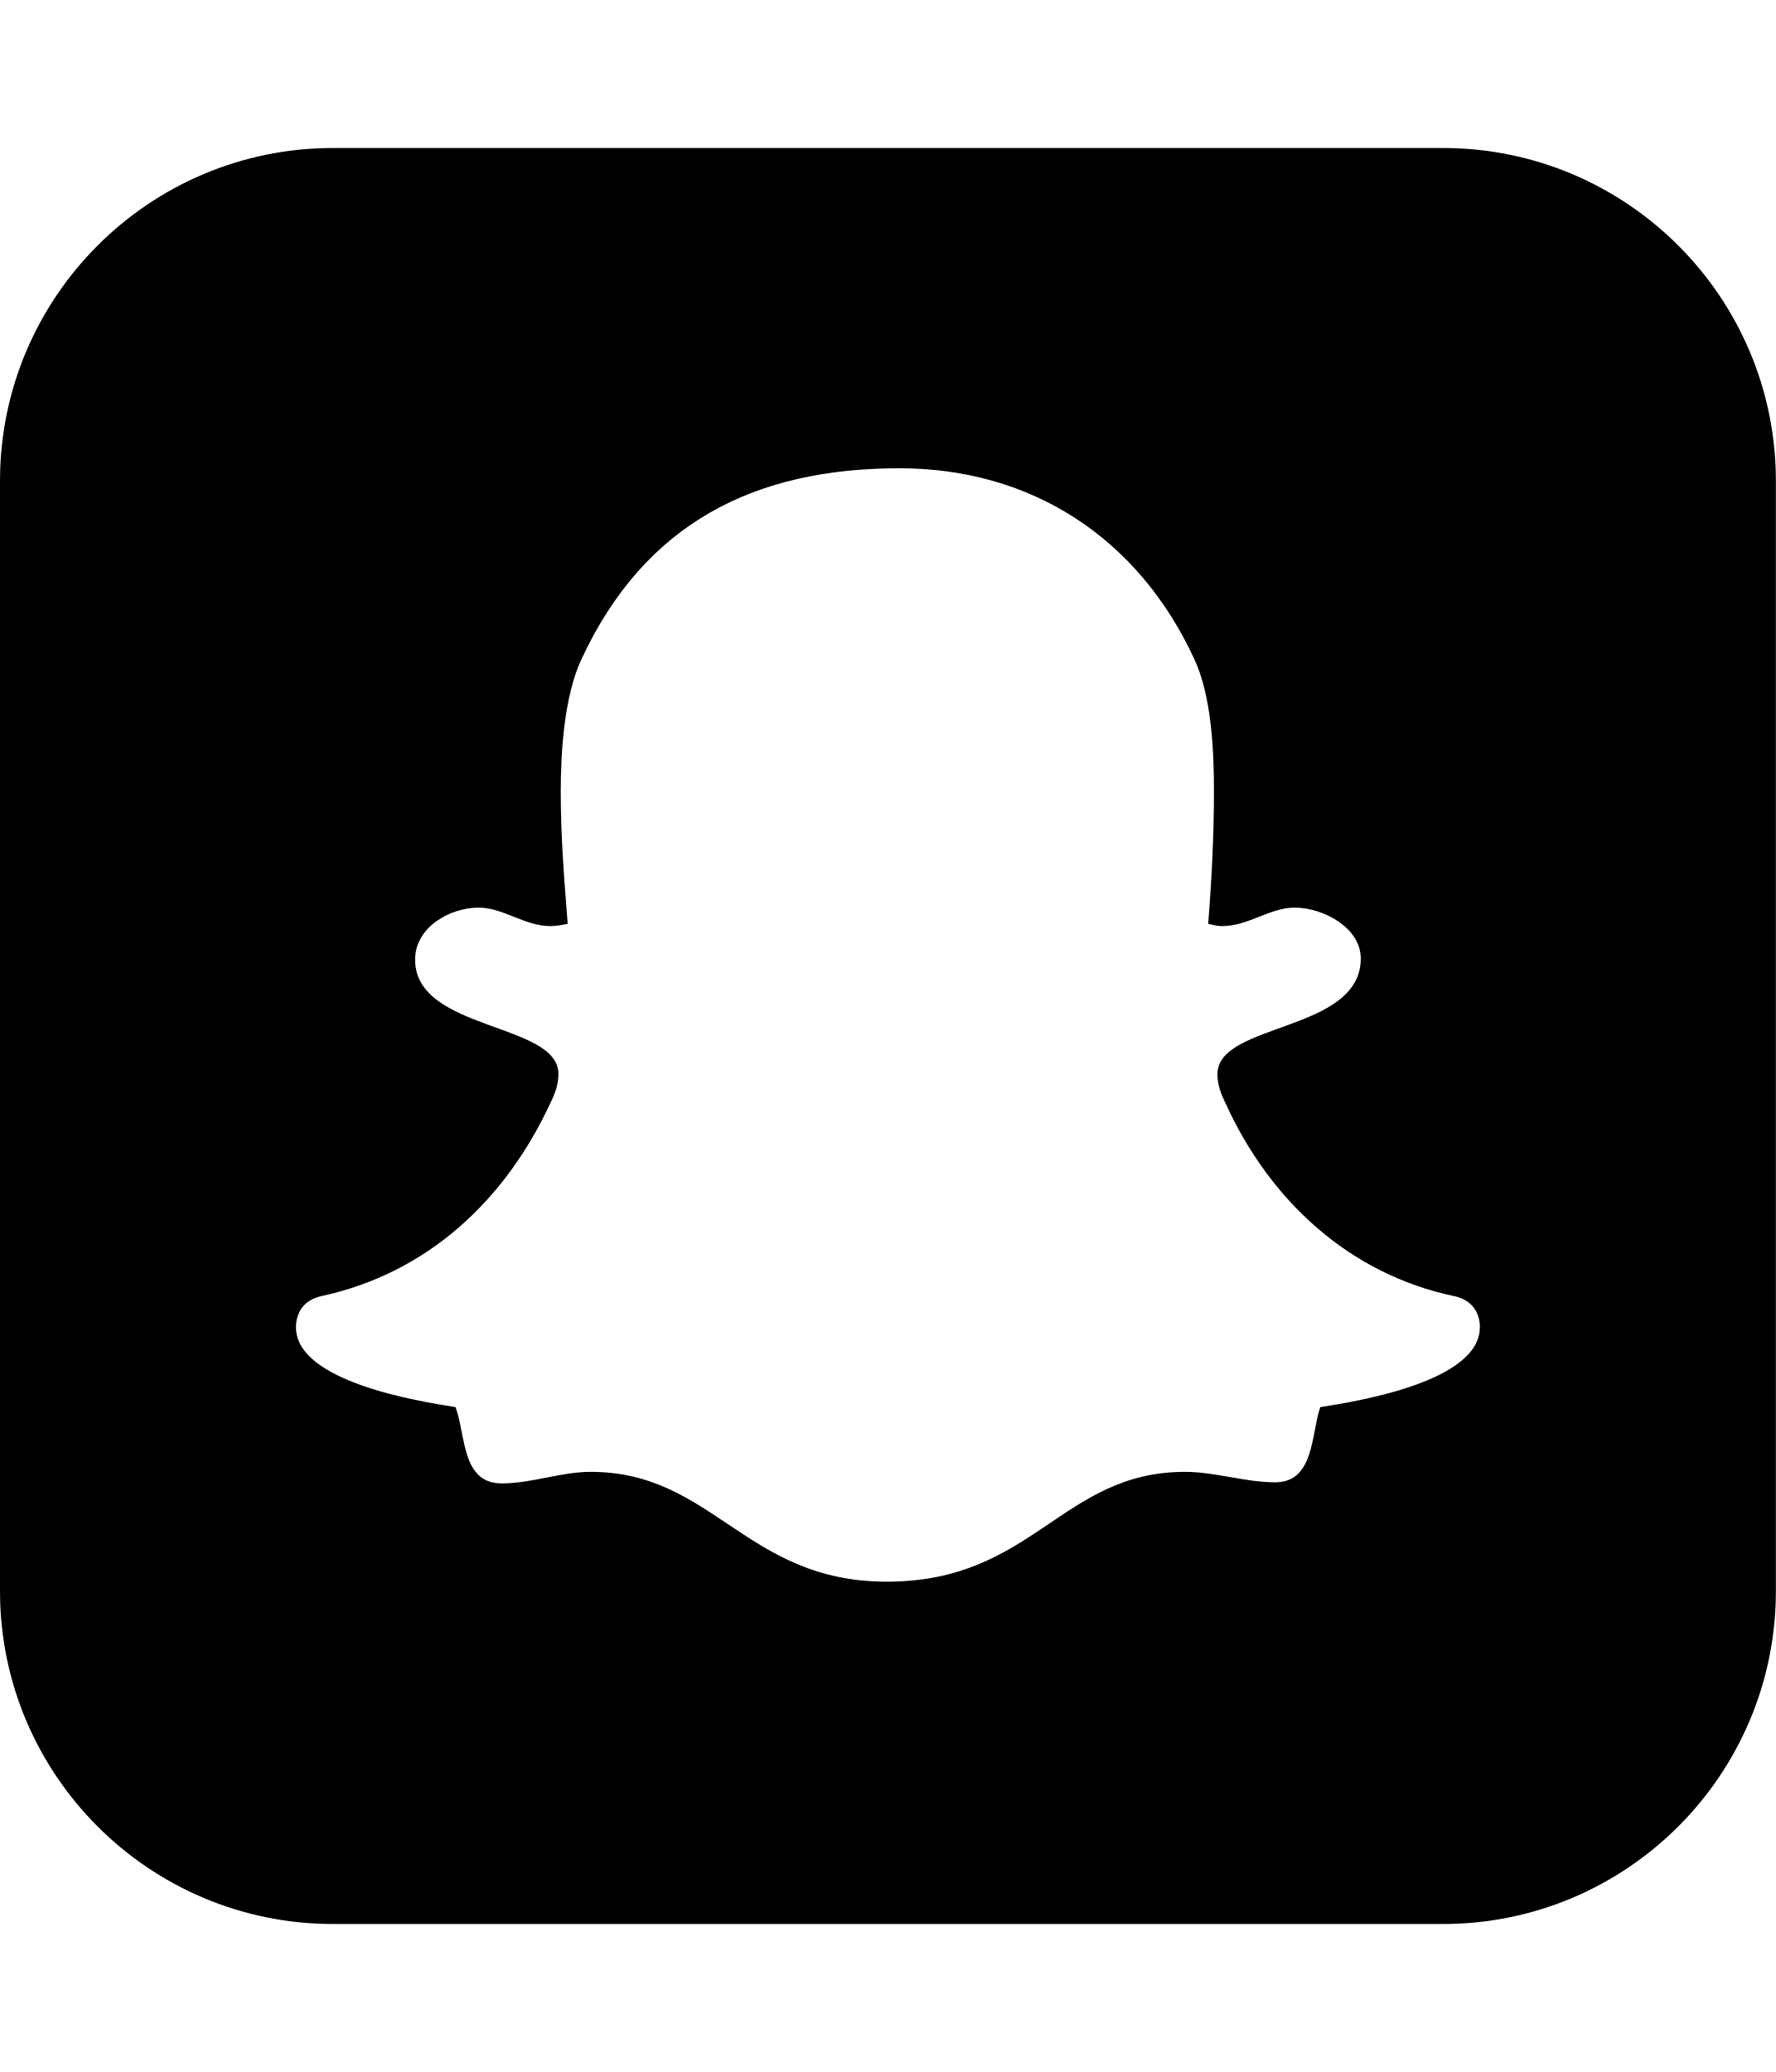
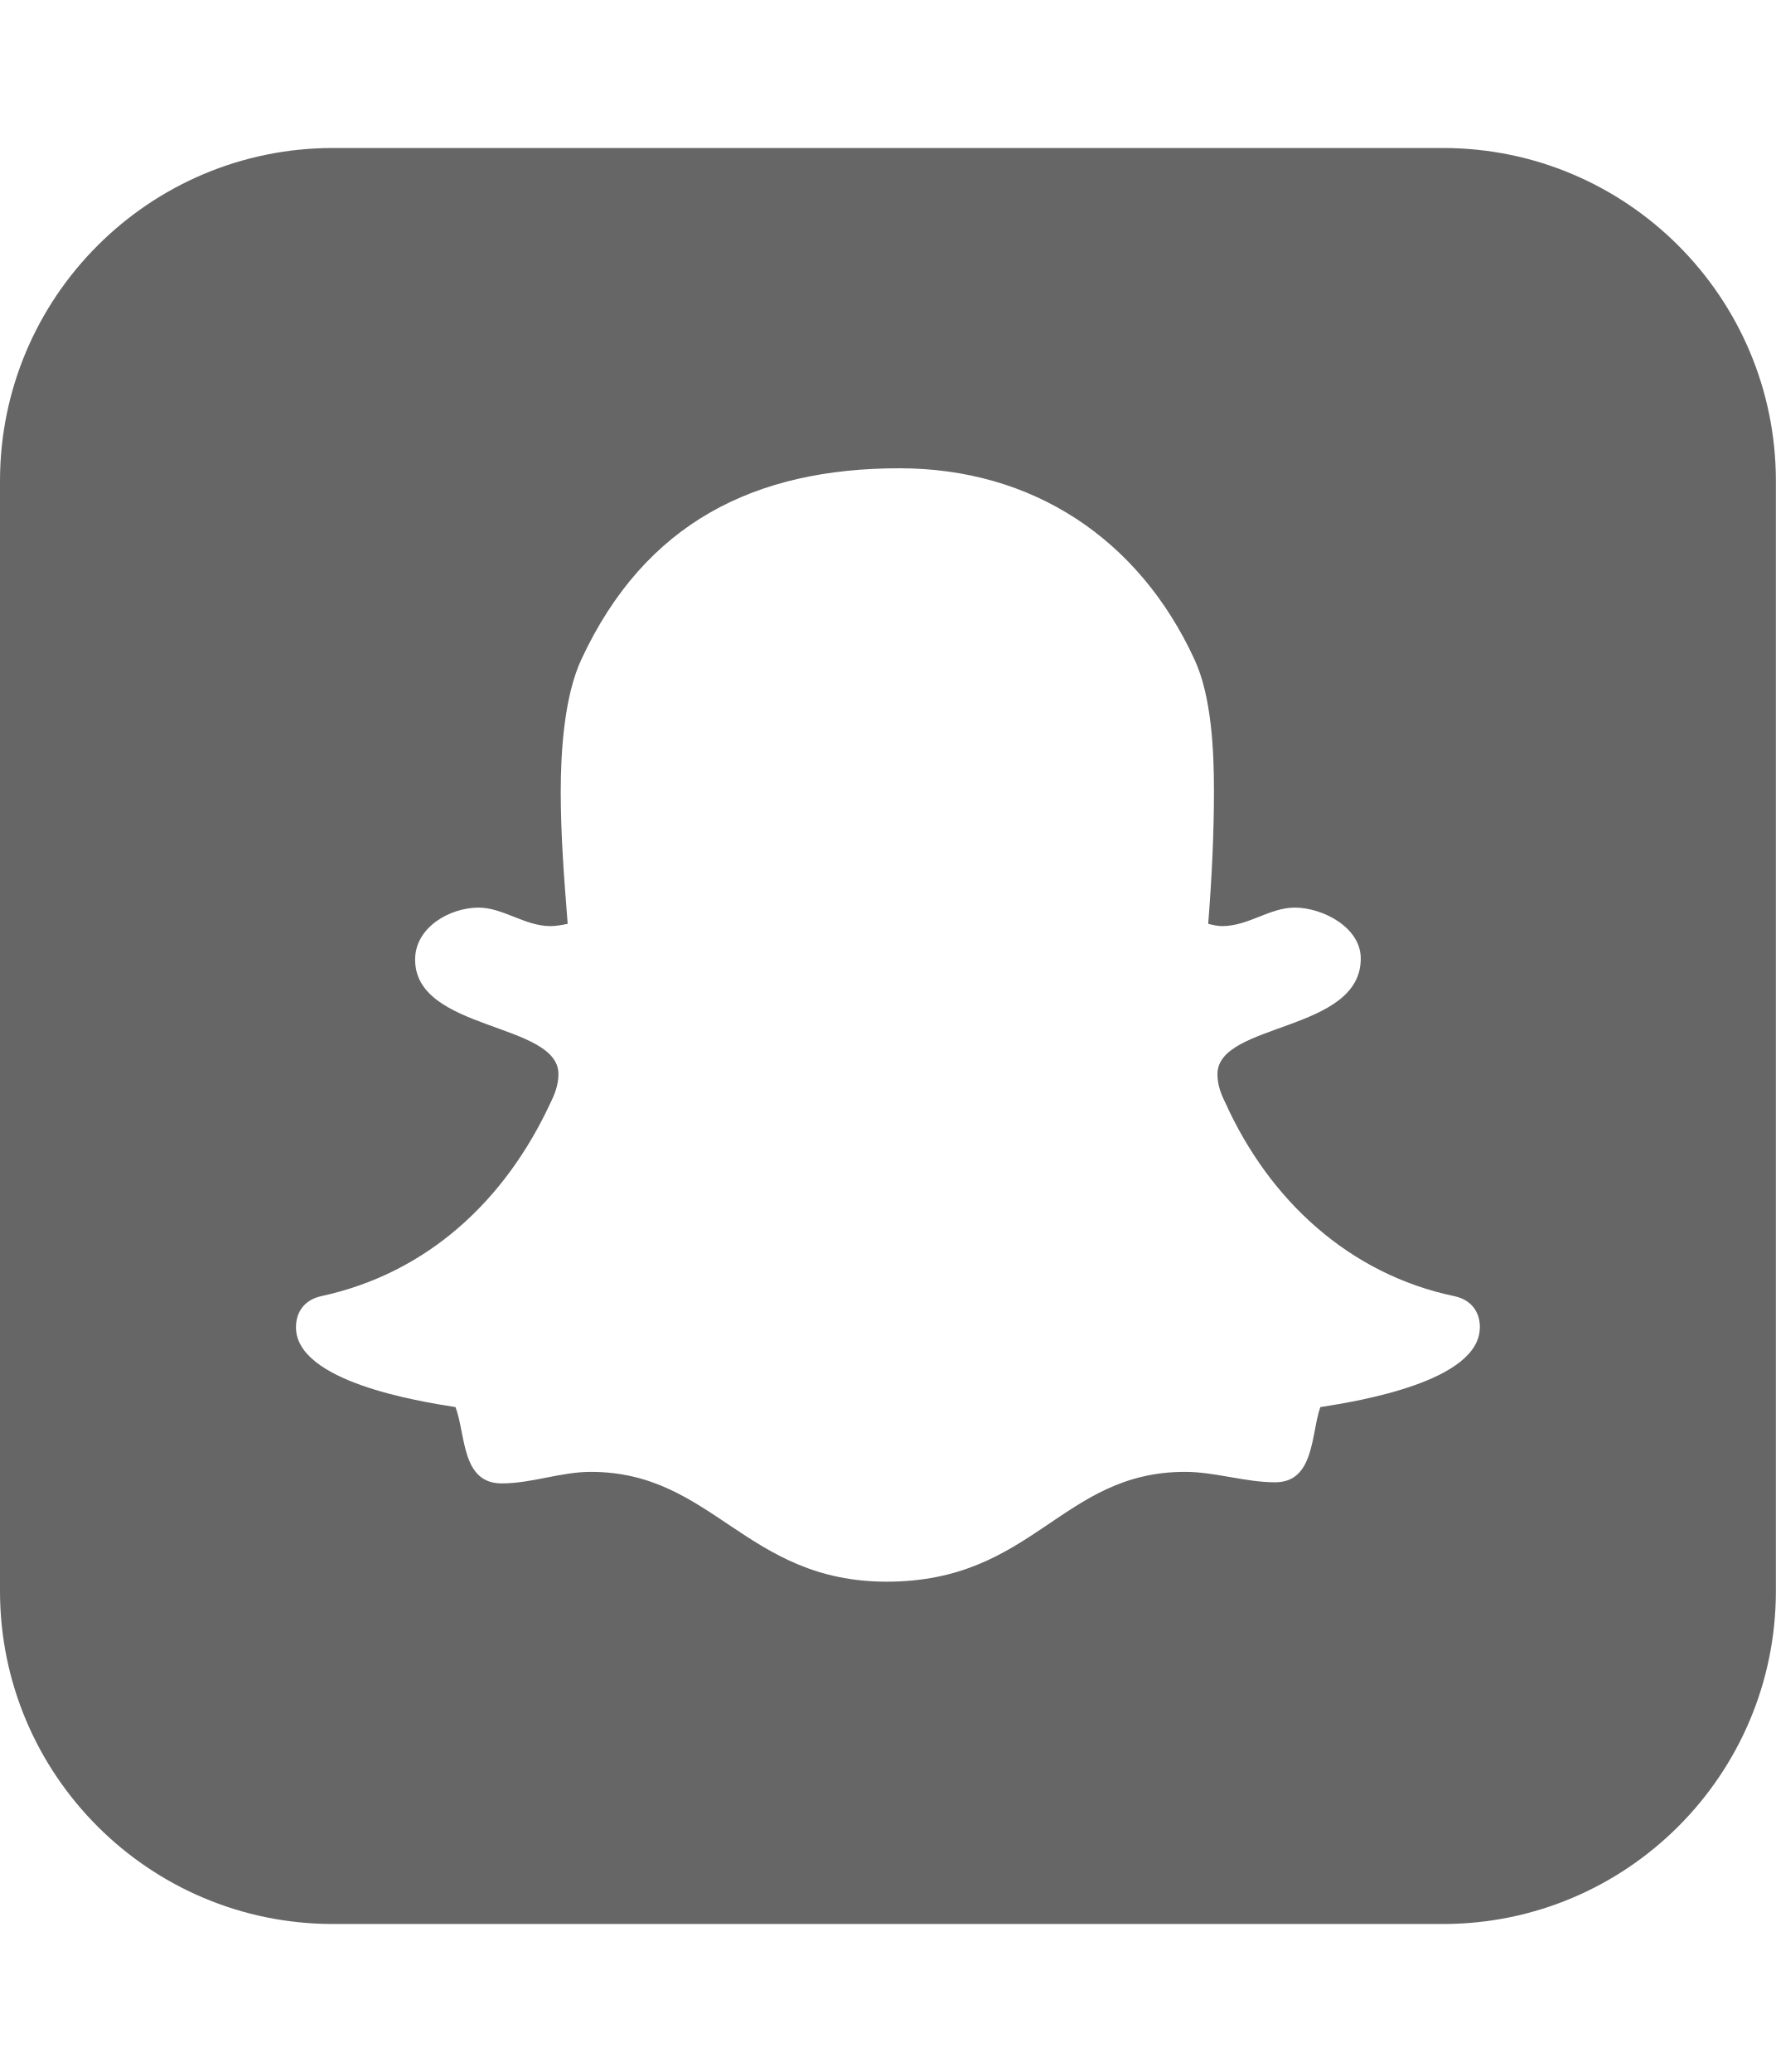
<svg xmlns="http://www.w3.org/2000/svg" version="1.1" width="24" height="28" viewBox="0 0 24 28">
-   <path d="M20 17.938c0-0.219-0.125-0.375-0.344-0.422-1.422-0.297-2.5-1.297-3.094-2.609-0.063-0.125-0.109-0.25-0.109-0.391 0-0.703 1.937-0.562 1.937-1.563 0-0.422-0.516-0.688-0.891-0.688-0.344 0-0.625 0.25-0.984 0.25-0.063 0-0.125-0.016-0.187-0.031 0.047-0.594 0.078-1.203 0.078-1.797 0-0.531-0.031-1.281-0.266-1.781-0.75-1.625-2.187-2.578-3.984-2.578-1.953 0-3.437 0.734-4.297 2.578-0.234 0.5-0.281 1.25-0.281 1.797 0 0.594 0.047 1.188 0.094 1.781-0.078 0.016-0.156 0.031-0.234 0.031-0.344 0-0.641-0.25-0.969-0.25-0.391 0-0.859 0.266-0.859 0.703 0 0.969 1.937 0.844 1.937 1.547 0 0.141-0.047 0.266-0.109 0.391-0.609 1.313-1.656 2.297-3.094 2.609-0.219 0.047-0.344 0.203-0.344 0.422 0 0.734 1.656 1 2.156 1.078 0.141 0.375 0.078 1.031 0.625 1.031 0.406 0 0.797-0.156 1.203-0.156 1.656 0 2.094 1.484 4 1.484 1.984 0 2.359-1.484 4.031-1.484 0.406 0 0.812 0.141 1.219 0.141 0.531 0 0.484-0.656 0.609-1.016 0.5-0.078 2.156-0.344 2.156-1.078zM24 6.5v15c0 2.484-2.016 4.5-4.5 4.5h-15c-2.484 0-4.5-2.016-4.5-4.5v-15c0-2.484 2.016-4.5 4.5-4.5h15c2.484 0 4.5 2.016 4.5 4.5z" />
+   <path fill="#666" d="M20 17.938c0-0.219-0.125-0.375-0.344-0.422-1.422-0.297-2.5-1.297-3.094-2.609-0.063-0.125-0.109-0.25-0.109-0.391 0-0.703 1.937-0.562 1.937-1.563 0-0.422-0.516-0.688-0.891-0.688-0.344 0-0.625 0.25-0.984 0.25-0.063 0-0.125-0.016-0.187-0.031 0.047-0.594 0.078-1.203 0.078-1.797 0-0.531-0.031-1.281-0.266-1.781-0.75-1.625-2.187-2.578-3.984-2.578-1.953 0-3.437 0.734-4.297 2.578-0.234 0.5-0.281 1.25-0.281 1.797 0 0.594 0.047 1.188 0.094 1.781-0.078 0.016-0.156 0.031-0.234 0.031-0.344 0-0.641-0.25-0.969-0.25-0.391 0-0.859 0.266-0.859 0.703 0 0.969 1.937 0.844 1.937 1.547 0 0.141-0.047 0.266-0.109 0.391-0.609 1.313-1.656 2.297-3.094 2.609-0.219 0.047-0.344 0.203-0.344 0.422 0 0.734 1.656 1 2.156 1.078 0.141 0.375 0.078 1.031 0.625 1.031 0.406 0 0.797-0.156 1.203-0.156 1.656 0 2.094 1.484 4 1.484 1.984 0 2.359-1.484 4.031-1.484 0.406 0 0.812 0.141 1.219 0.141 0.531 0 0.484-0.656 0.609-1.016 0.5-0.078 2.156-0.344 2.156-1.078zM24 6.5v15c0 2.484-2.016 4.5-4.5 4.5h-15c-2.484 0-4.5-2.016-4.5-4.5v-15c0-2.484 2.016-4.5 4.5-4.5h15c2.484 0 4.5 2.016 4.5 4.5z" />
</svg>
